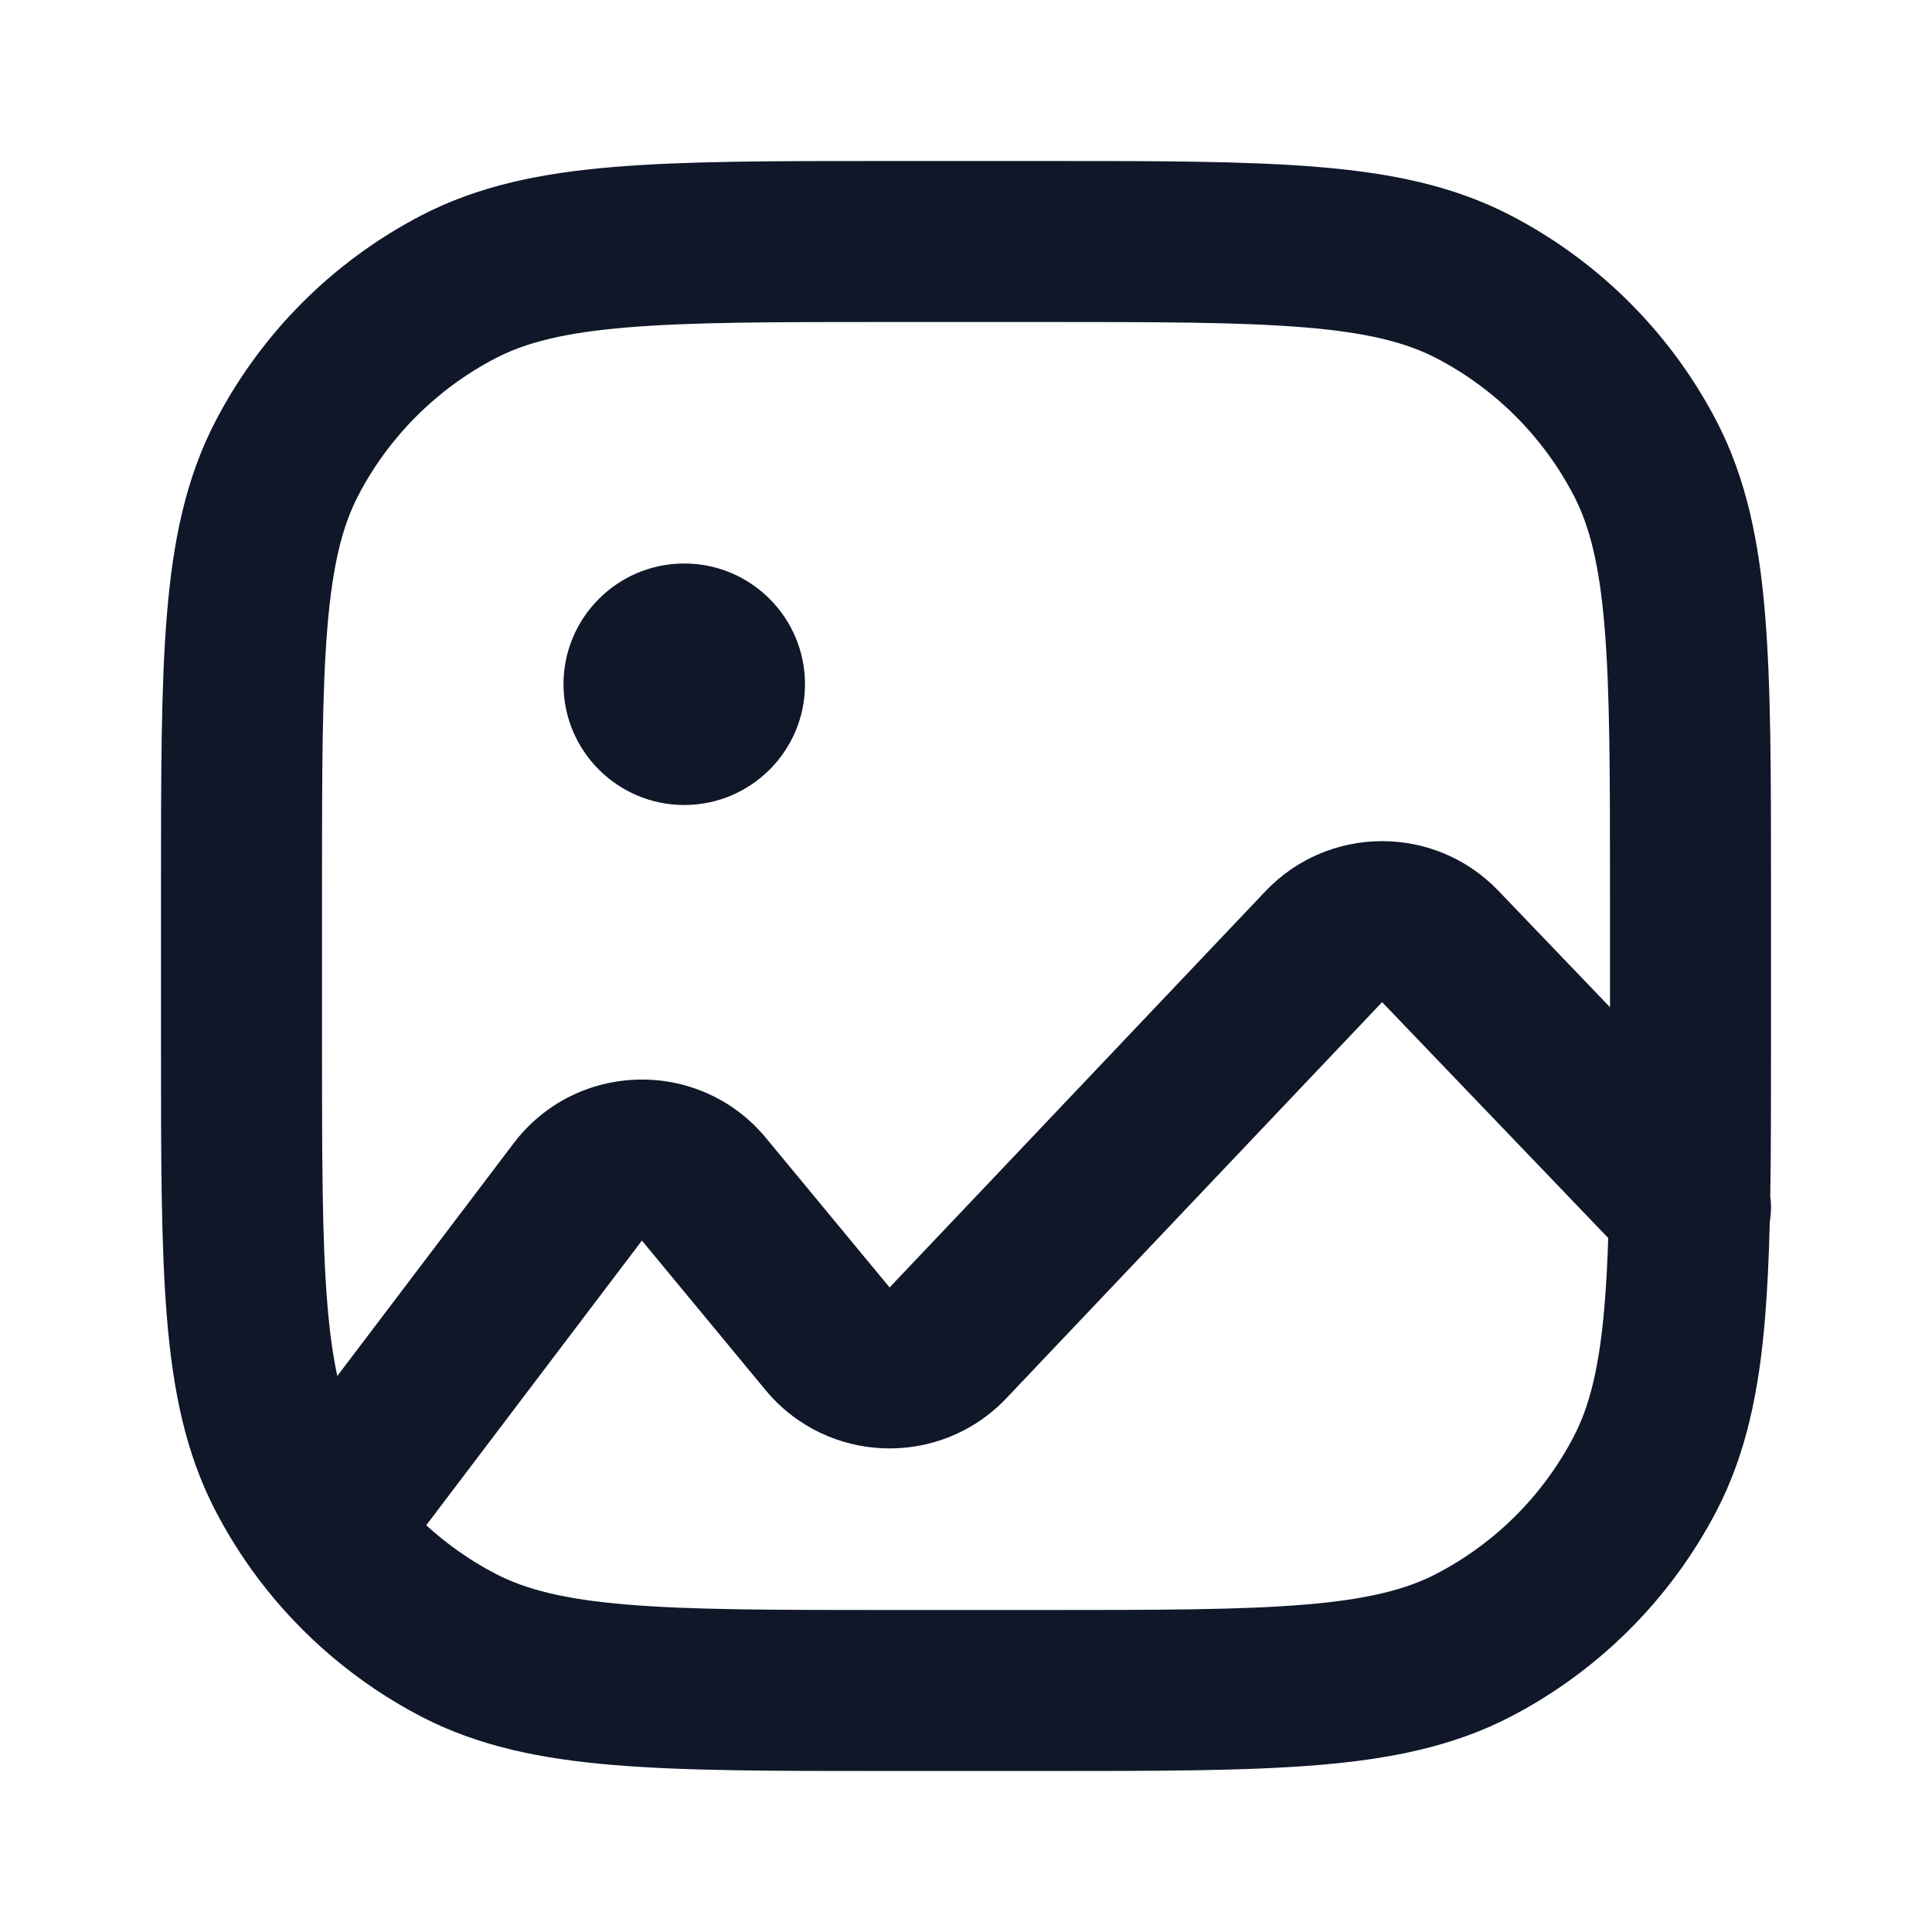
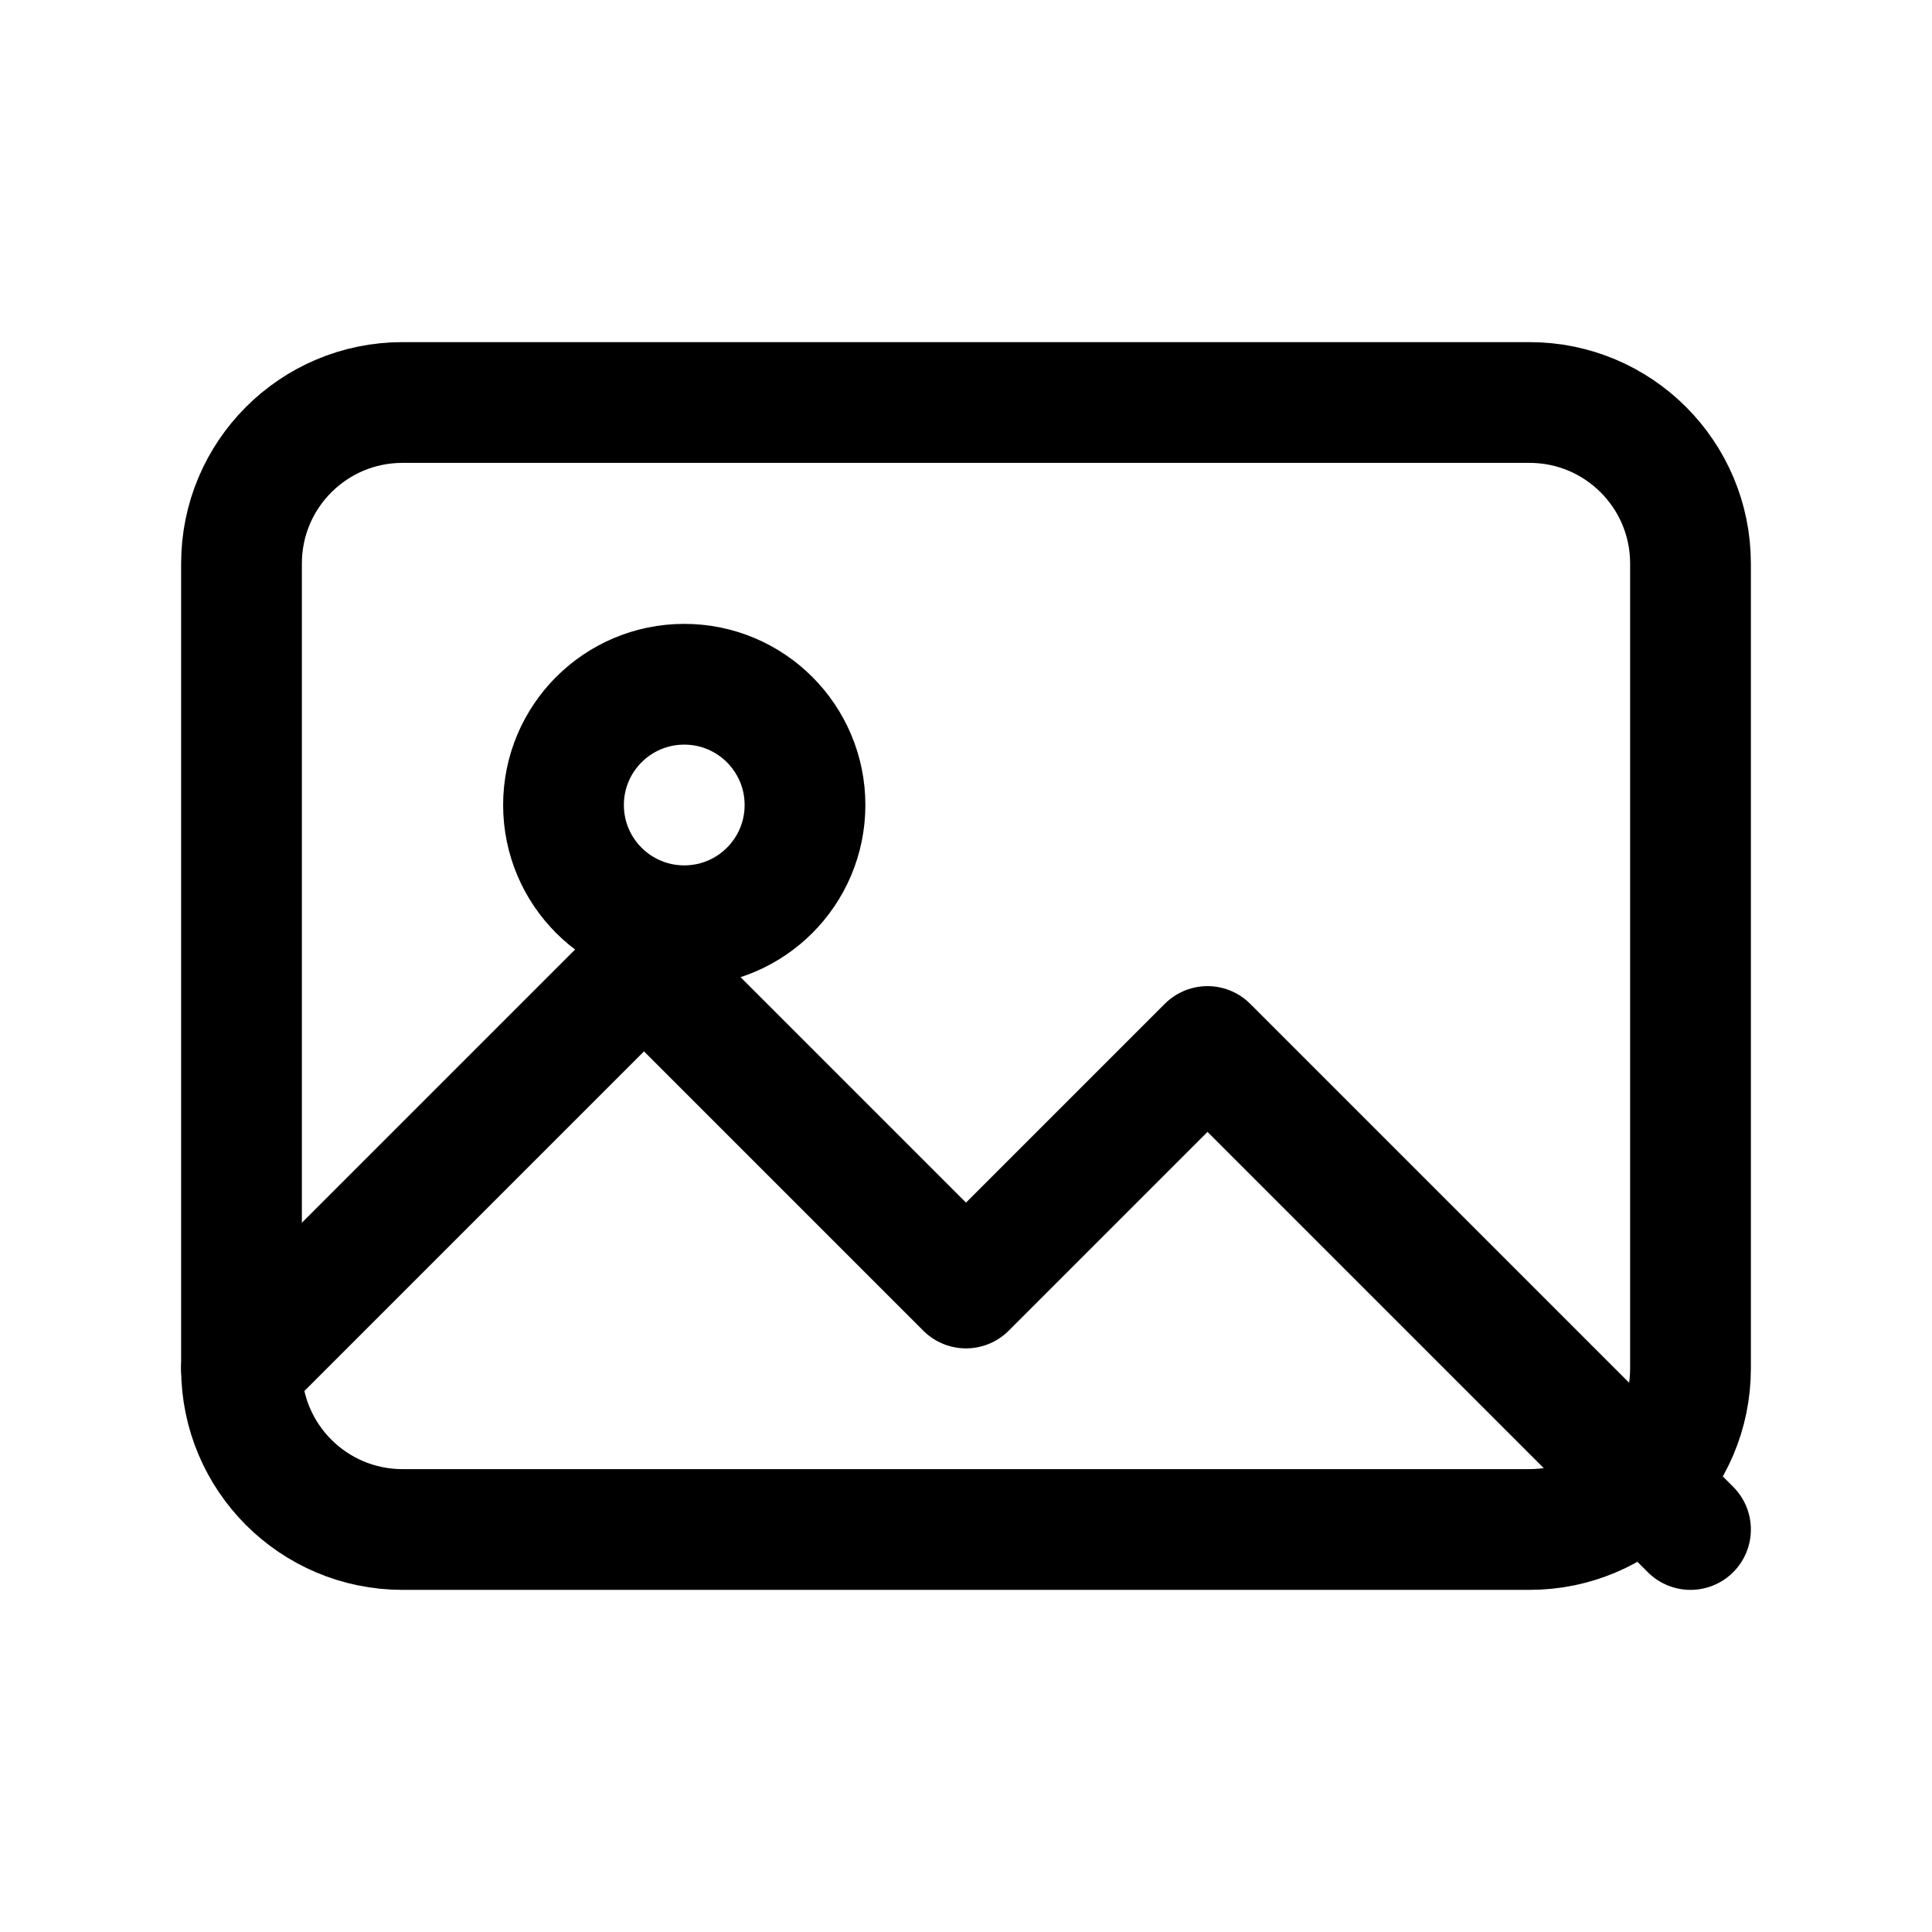
<svg xmlns="http://www.w3.org/2000/svg" width="800px" height="800px" viewBox="0 0 24 24" fill="none">
-   <path d="M8.5 10C9.328 10 10 9.328 10 8.5C10 7.672 9.328 7 8.5 7C7.672 7 7 7.672 7 8.5C7 9.328 7.672 10 8.5 10Z" fill="#0F1729" />
-   <path fill-rule="evenodd" clip-rule="evenodd" d="M11.005 2H12.995C14.38 2 15.483 2 16.372 2.074C17.282 2.149 18.058 2.308 18.766 2.676C19.862 3.245 20.755 4.138 21.325 5.234C21.692 5.943 21.851 6.718 21.926 7.628C22 8.517 22 9.619 22 11.005V12.995C22 13.685 22 14.306 21.991 14.865C22.005 14.968 22.003 15.073 21.985 15.175C21.974 15.612 21.956 16.01 21.926 16.372C21.851 17.282 21.692 18.058 21.325 18.766C20.755 19.862 19.862 20.755 18.766 21.325C18.058 21.692 17.282 21.851 16.372 21.926C15.483 22 14.38 22 12.995 22H11.005C9.62 22 8.517 22 7.628 21.926C6.718 21.851 5.943 21.692 5.234 21.325C4.439 20.911 3.75 20.327 3.214 19.619C3.204 19.606 3.194 19.593 3.185 19.58C2.995 19.324 2.824 19.052 2.676 18.766C2.308 18.058 2.149 17.282 2.074 16.372C2 15.483 2 14.38 2 12.995V11.005C2 9.619 2 8.517 2.074 7.628C2.149 6.718 2.308 5.943 2.676 5.234C3.245 4.138 4.138 3.245 5.234 2.676C5.943 2.308 6.718 2.149 7.628 2.074C8.517 2 9.619 2 11.005 2ZM20 11.05V12.512L18.613 11.065C17.823 10.241 16.504 10.244 15.718 11.073L11.051 15.993L9.515 14.136C8.693 13.142 7.159 13.175 6.38 14.203L4.19 17.093C4.137 16.846 4.096 16.557 4.067 16.206C4.001 15.41 4 14.39 4 12.95V11.05C4 9.609 4.001 8.59 4.067 7.794C4.132 7.01 4.255 6.531 4.45 6.156C4.83 5.426 5.426 4.83 6.156 4.45C6.531 4.255 7.01 4.132 7.794 4.067C8.59 4.001 9.609 4 11.05 4H12.95C14.39 4 15.41 4.001 16.206 4.067C16.991 4.132 17.469 4.255 17.844 4.45C18.575 4.83 19.17 5.426 19.55 6.156C19.745 6.531 19.868 7.01 19.933 7.794C19.999 8.59 20 9.609 20 11.05ZM6.156 19.55C5.842 19.387 5.553 19.183 5.295 18.947L7.974 15.411L9.51 17.268C10.275 18.192 11.676 18.24 12.502 17.369L17.169 12.449L19.978 15.379C19.968 15.681 19.954 15.955 19.933 16.206C19.868 16.991 19.745 17.469 19.55 17.844C19.17 18.575 18.575 19.17 17.844 19.55C17.469 19.745 16.991 19.868 16.206 19.933C15.41 19.999 14.39 20 12.95 20H11.05C9.609 20 8.59 19.999 7.794 19.933C7.01 19.868 6.531 19.745 6.156 19.55Z" fill="#0F1729" />
+   <rect x="3" y="5" width="18" height="14" rx="2" stroke="currentColor" stroke-width="1.5" />
+   <circle cx="8.5" cy="10" r="1.5" stroke="currentColor" stroke-width="1.5" />
+   <path d="M3 17l5-5 4 4 3-3 6 6" stroke="currentColor" stroke-width="1.5" stroke-linecap="round" stroke-linejoin="round" />
</svg>
